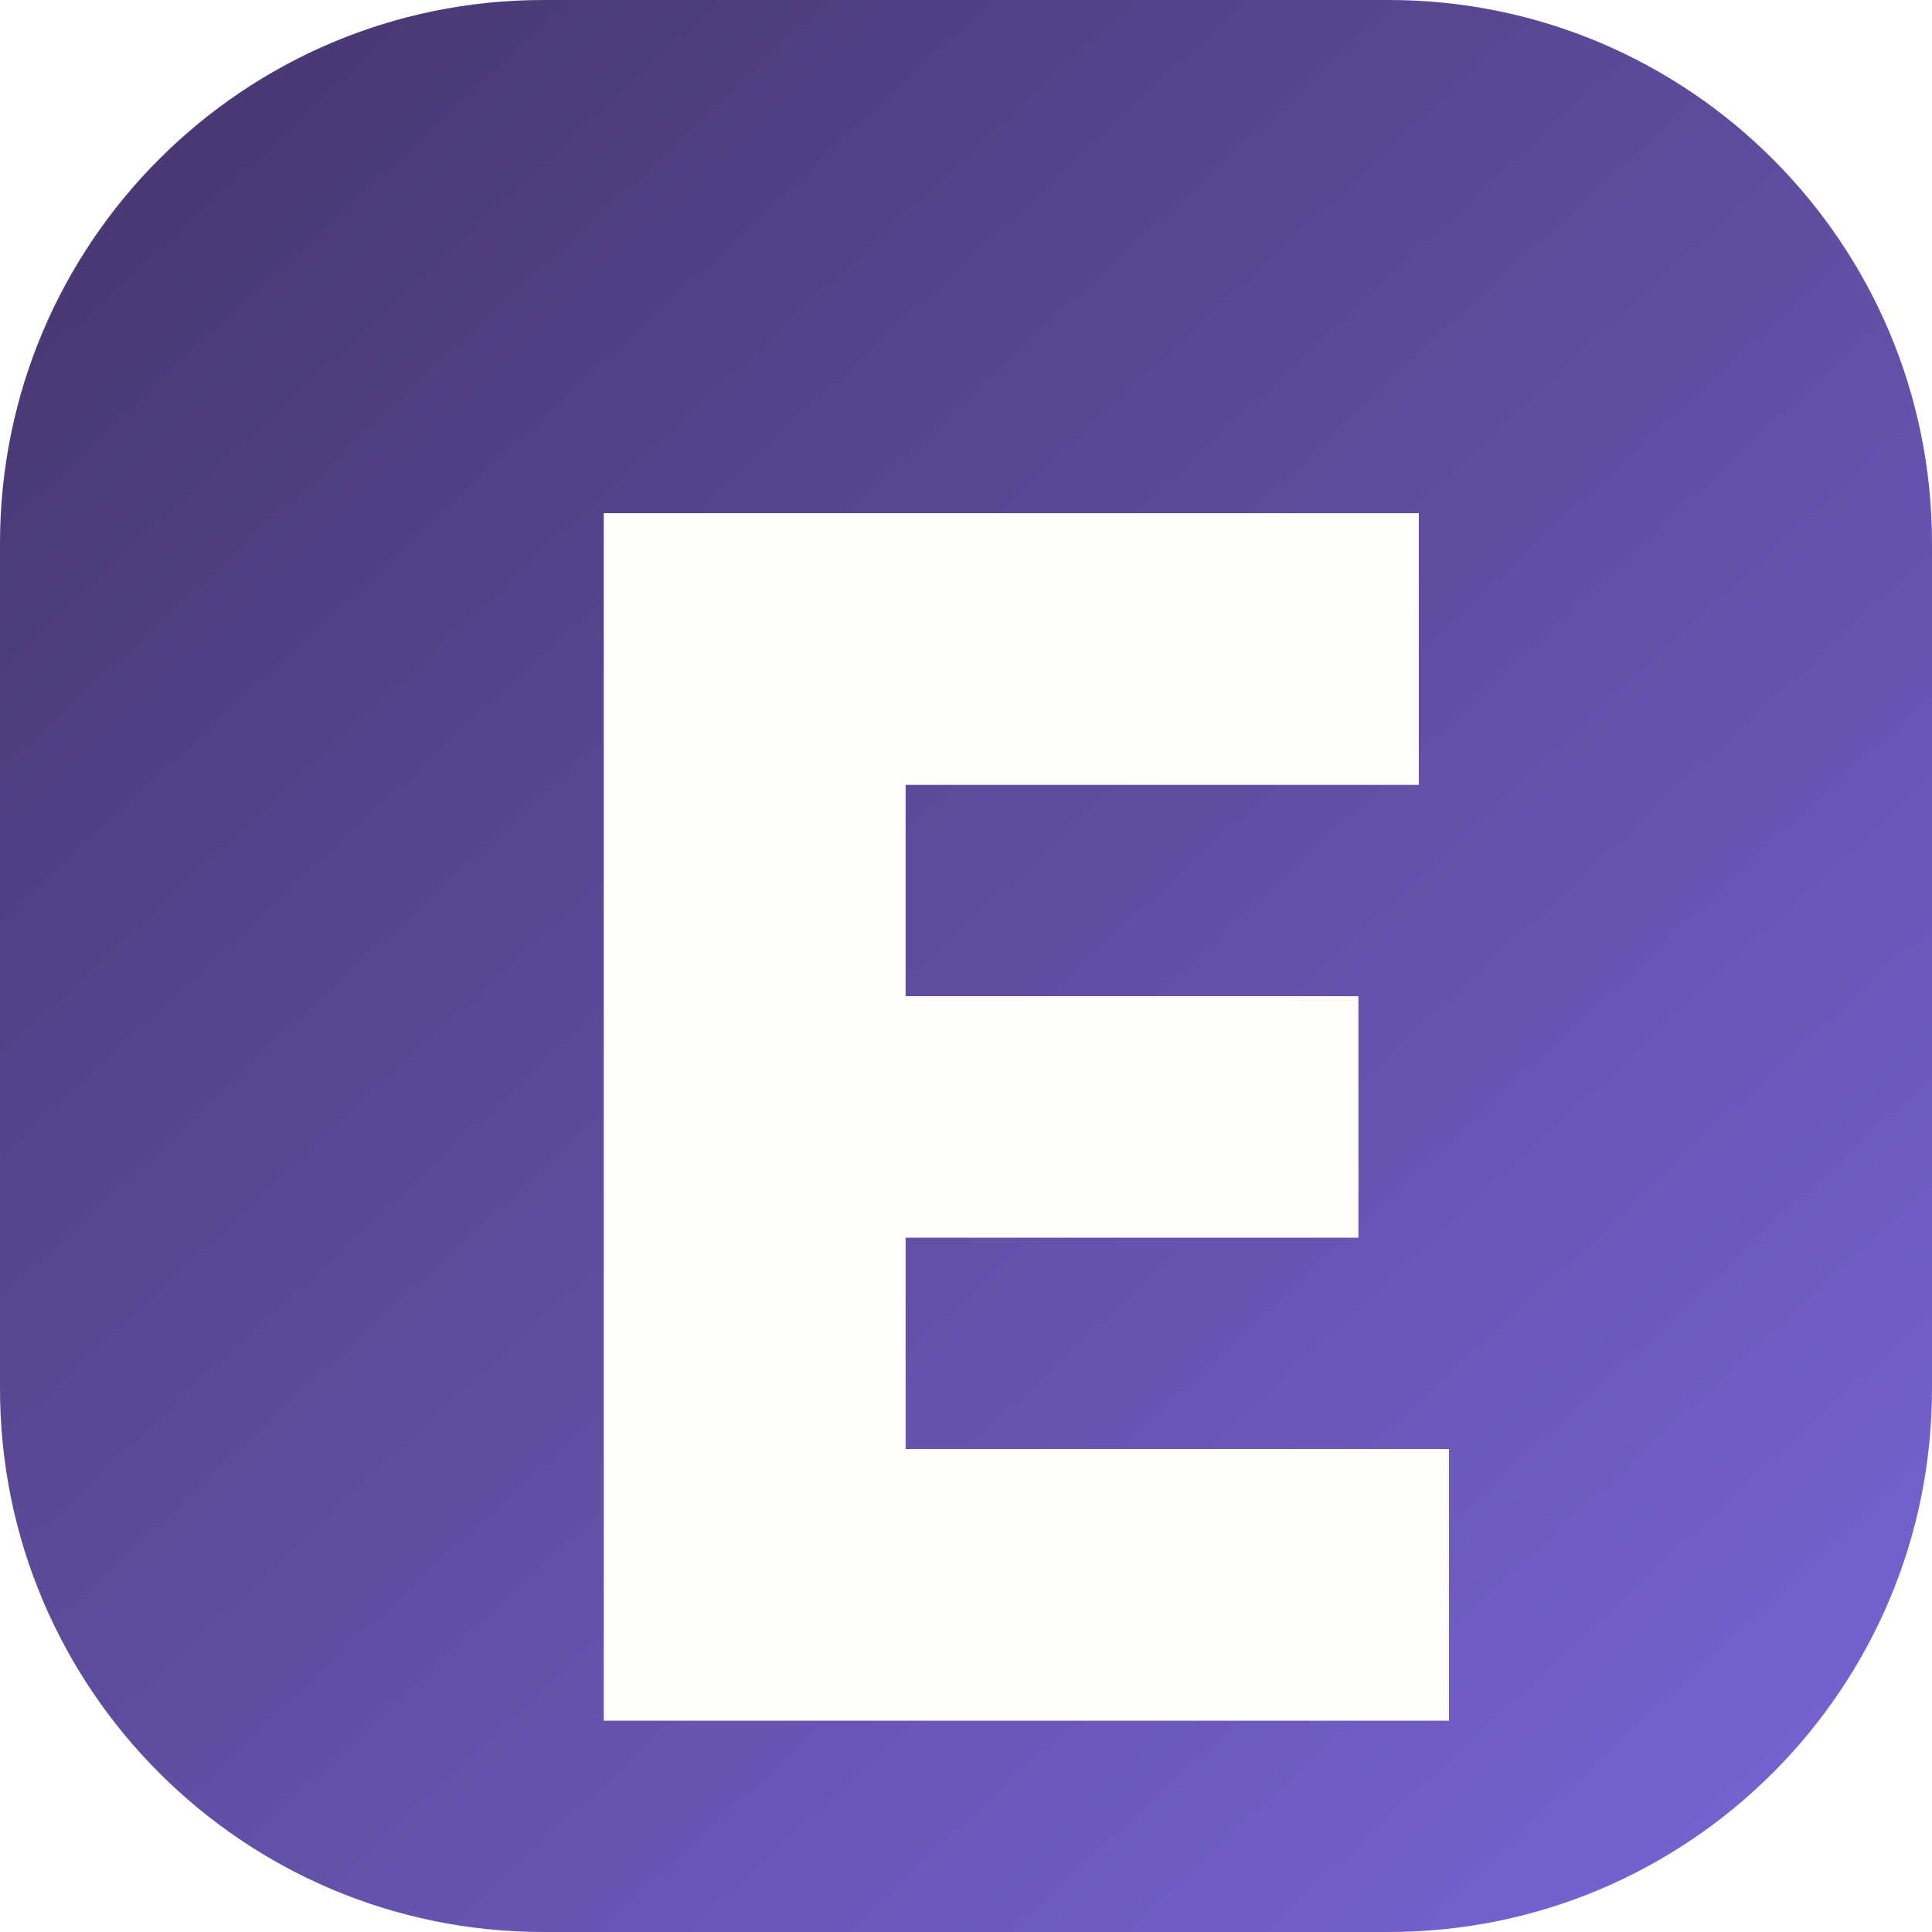
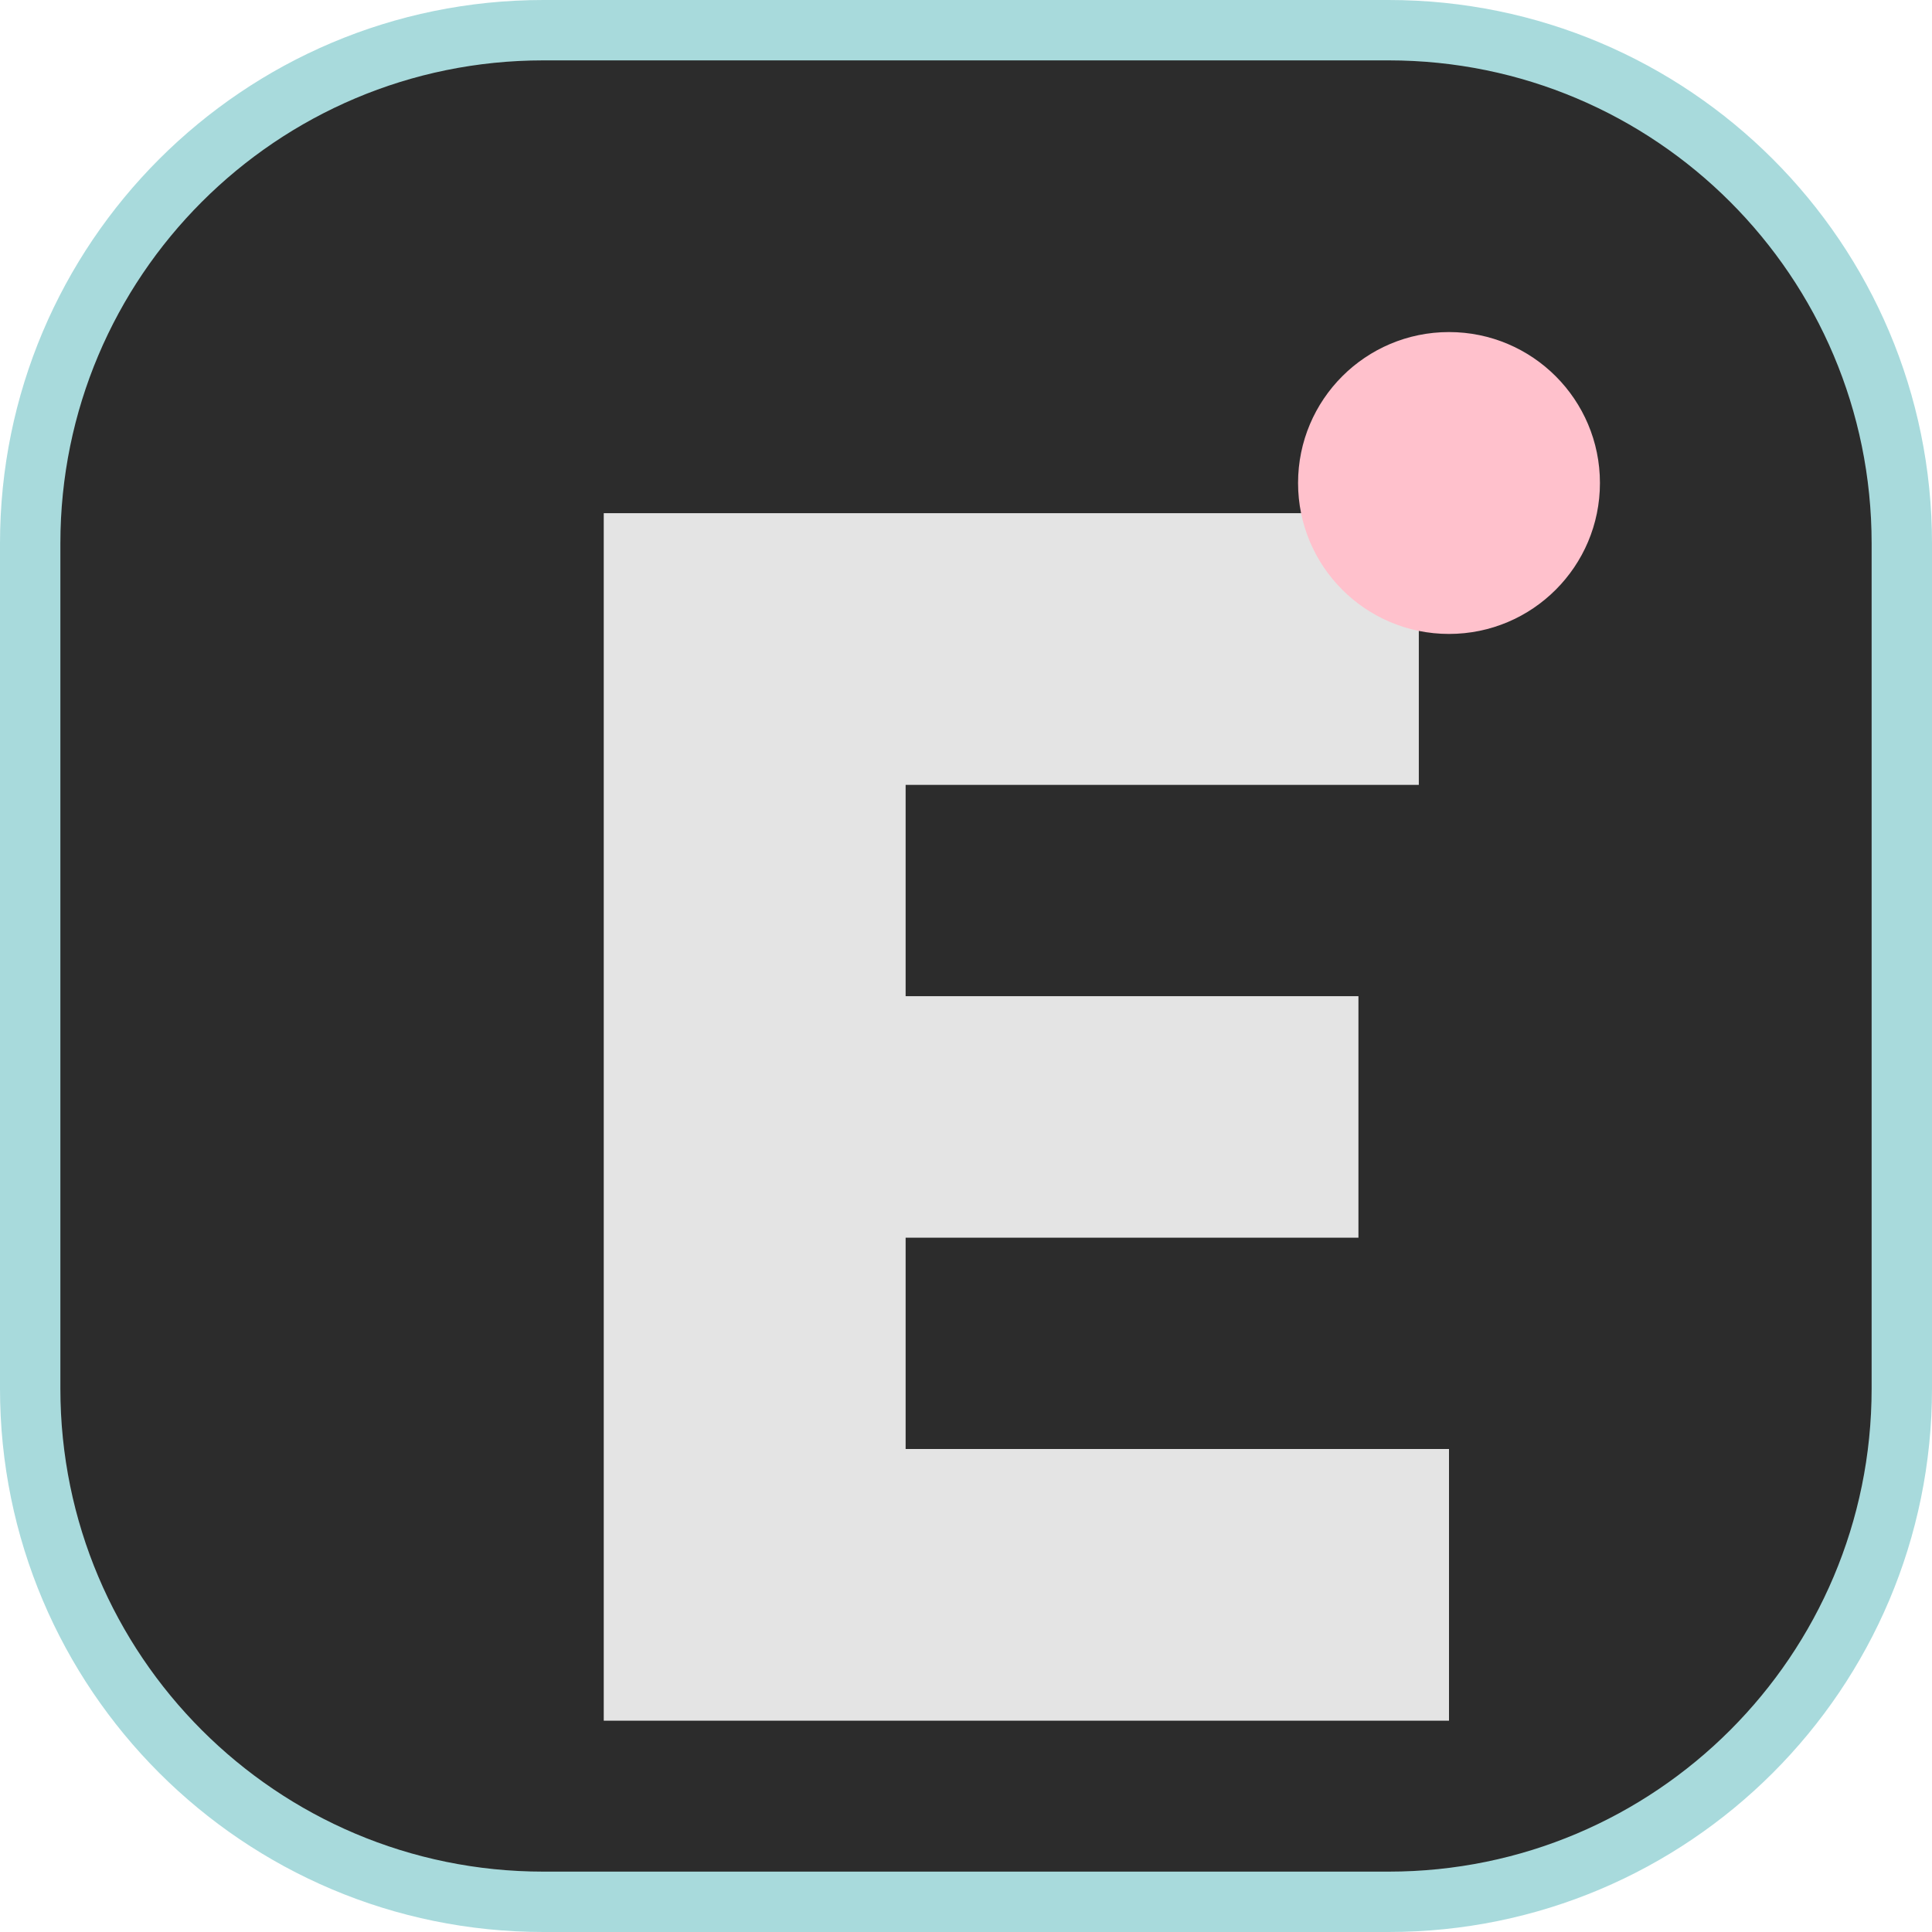
<svg xmlns="http://www.w3.org/2000/svg" viewBox="0 0 64 64">
-   <defs>
-     <linearGradient id="background" x1="6" y1="4" x2="58" y2="60" gradientUnits="userSpaceOnUse">
-       <stop stop-color="#493873" />
-       <stop offset="1" stop-color="#7662cf" />
-     </linearGradient>
-   </defs>
-   <rect width="64" height="64" rx="18" fill="url(#background)" />
-   <path d="M20 17h27v9H30v7h15v8H30v7h18v9H20V17Z" fill="#fffdf9" />
+   <rect x="1" y="1" width="62" height="62" rx="17" fill="#2c2c2c" stroke="#a8dadc" stroke-width="2" />
+   <path d="M20 17h27v9H30v7h15v8H30v7h18v9H20V17Z" fill="#e4e4e4" />
+   <circle cx="48" cy="16" r="5" fill="#ffc1cc" />
</svg>
